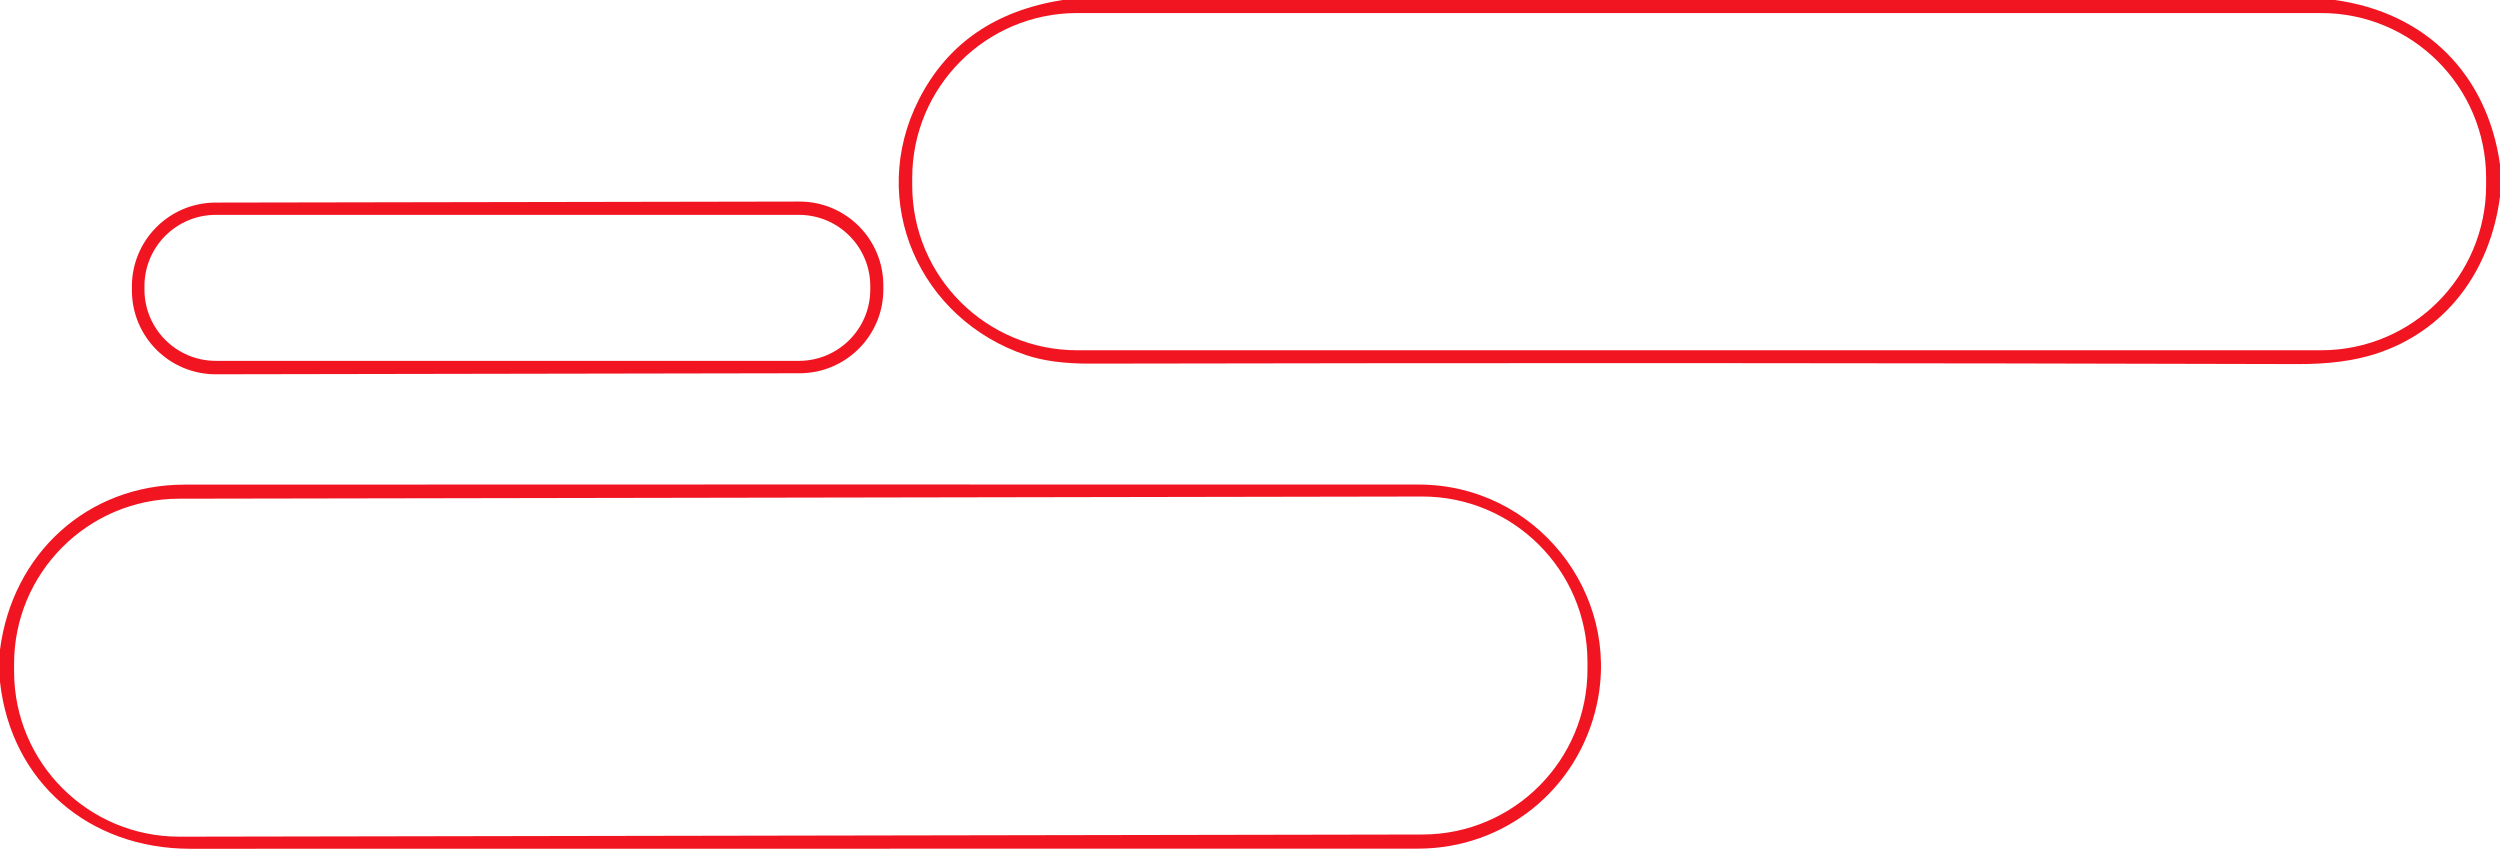
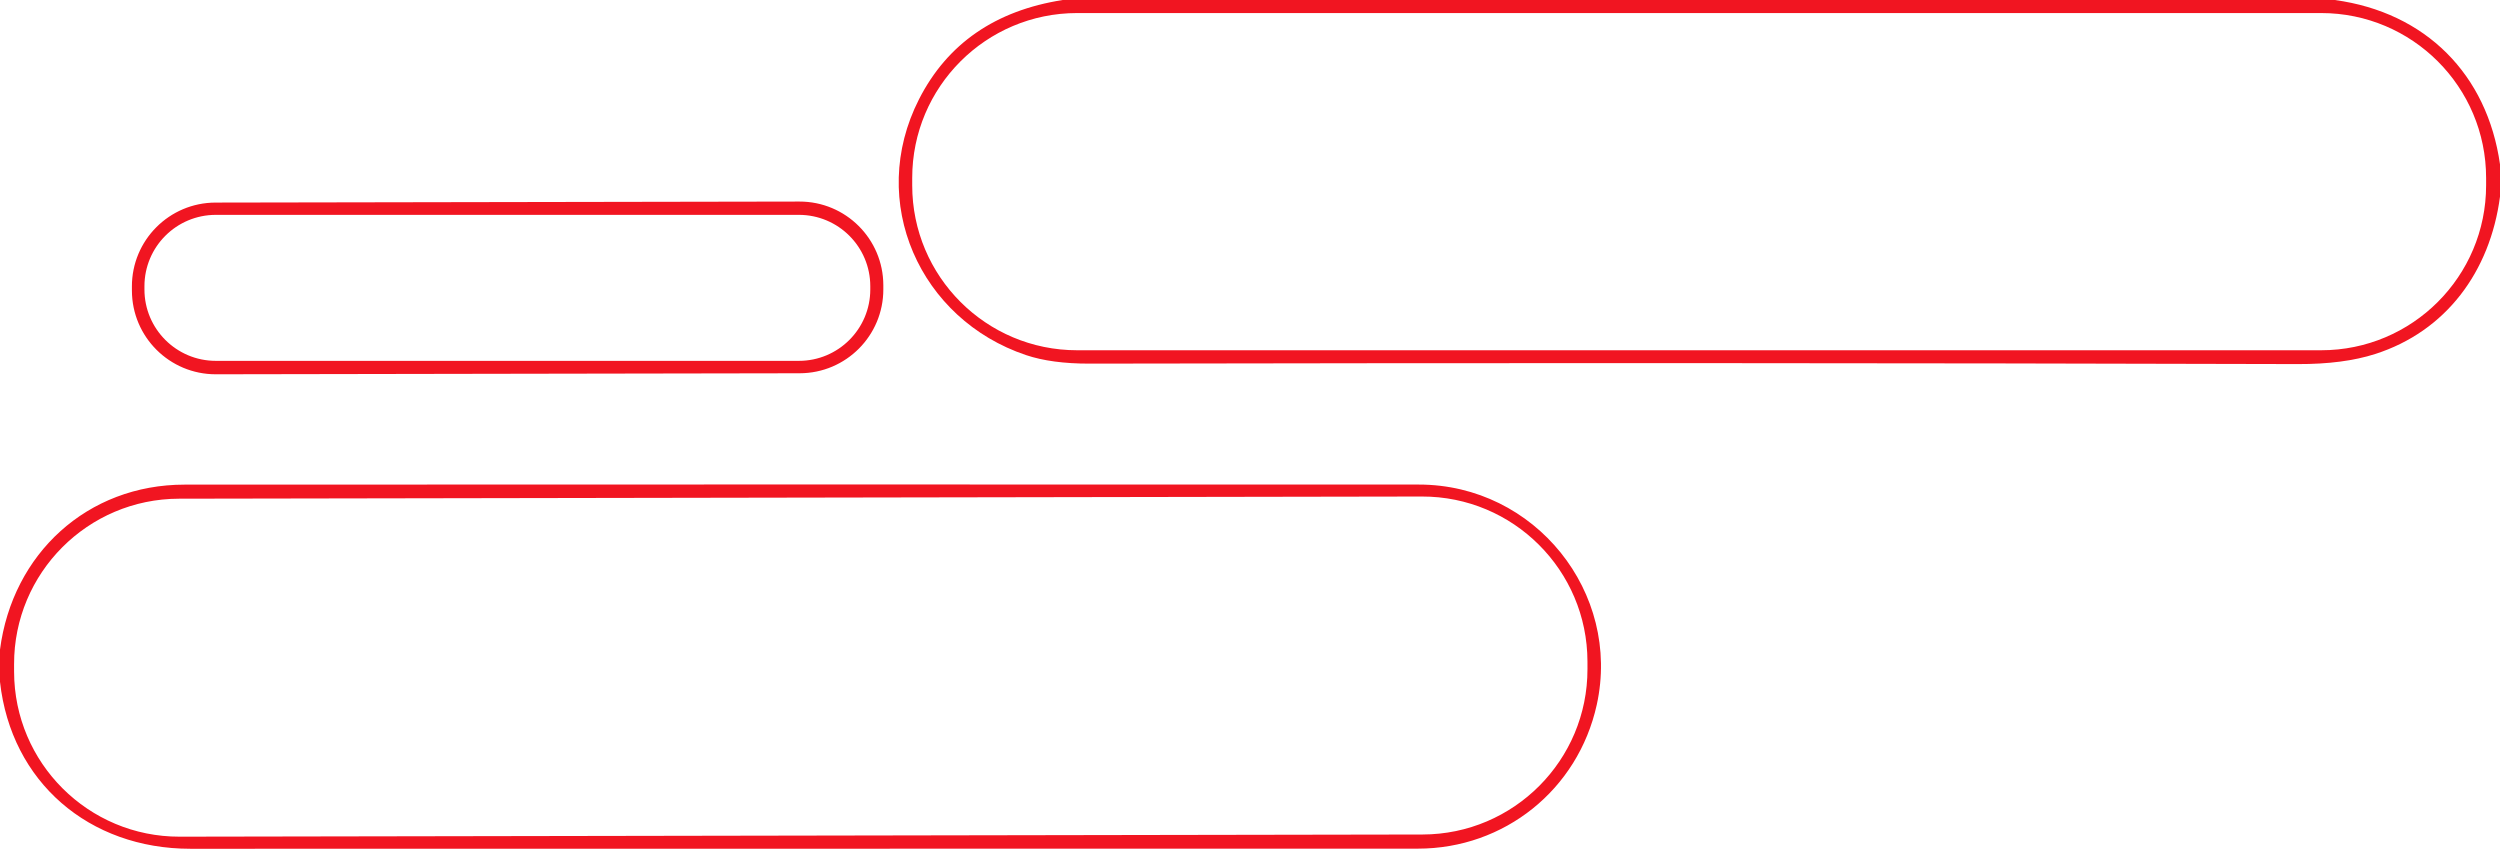
- <svg xmlns="http://www.w3.org/2000/svg" version="1.1" viewBox="0.00 0.00 387.00 132.00">
+ <svg xmlns="http://www.w3.org/2000/svg" version="1.1" viewbox="0.00 0.00 387.00 132.00">
  <path fill="#f11521" d="   M 361.42 0.00   C 375.50 1.92 385.02 11.50 387.00 25.44   L 387.00 30.45   C 385.46 42.08 378.62 51.29 367.68 54.80   Q 362.76 56.38 355.72 56.36   Q 264.10 56.10 168.65 56.29   Q 162.79 56.30 158.83 54.97   C 142.42 49.46 134.16 31.26 142.27 15.35   Q 148.85 2.46 164.51 0.00   L 361.42 0.00   Z   M 384.85 27.55   A 25.53 25.53 0.0 0 0 359.32 2.02   L 166.74 2.02   A 25.53 25.53 0.0 0 0 141.21 27.55   L 141.21 28.69   A 25.53 25.53 0.0 0 0 166.74 54.22   L 359.32 54.22   A 25.53 25.53 0.0 0 0 384.85 28.69   L 384.85 27.55   Z" />
  <path fill="#f11521" d="   M 136.74 44.788   A 12.97 12.97 0.0 0 1 123.793 57.781   L 33.413 57.939   A 12.97 12.97 0.0 0 1 20.421 44.992   L 20.419 44.352   A 12.97 12.97 0.0 0 1 33.367 31.359   L 123.747 31.201   A 12.97 12.97 0.0 0 1 136.739 44.148   L 136.74 44.788   Z   M 134.72 44.31   A 11.05 11.05 0.0 0 0 123.67 33.26   L 33.41 33.26   A 11.05 11.05 0.0 0 0 22.36 44.31   L 22.36 44.81   A 11.05 11.05 0.0 0 0 33.41 55.86   L 123.67 55.86   A 11.05 11.05 0.0 0 0 134.72 44.81   L 134.72 44.31   Z" />
  <path fill="#f11521" d="   M 0.00 105.55   L 0.00 100.56   C 1.93 85.70 13.52 75.02 28.59 75.02   Q 123.99 74.98 219.64 75.01   C 237.63 75.02 251.00 91.72 247.18 109.09   C 244.27 122.29 232.83 131.37 219.50 131.37   Q 124.44 131.36 29.48 131.39   C 13.79 131.39 1.72 121.07 0.00 105.55   Z   M 245.739 102.397   A 25.58 25.58 0.0 0 0 220.114 76.862   L 27.715 77.198   A 25.58 25.58 0.0 0 0 2.179 102.823   L 2.181 103.983   A 25.58 25.58 0.0 0 0 27.806 129.518   L 220.206 129.182   A 25.58 25.58 0.0 0 0 245.741 103.558   L 245.739 102.397   Z" />
</svg>
